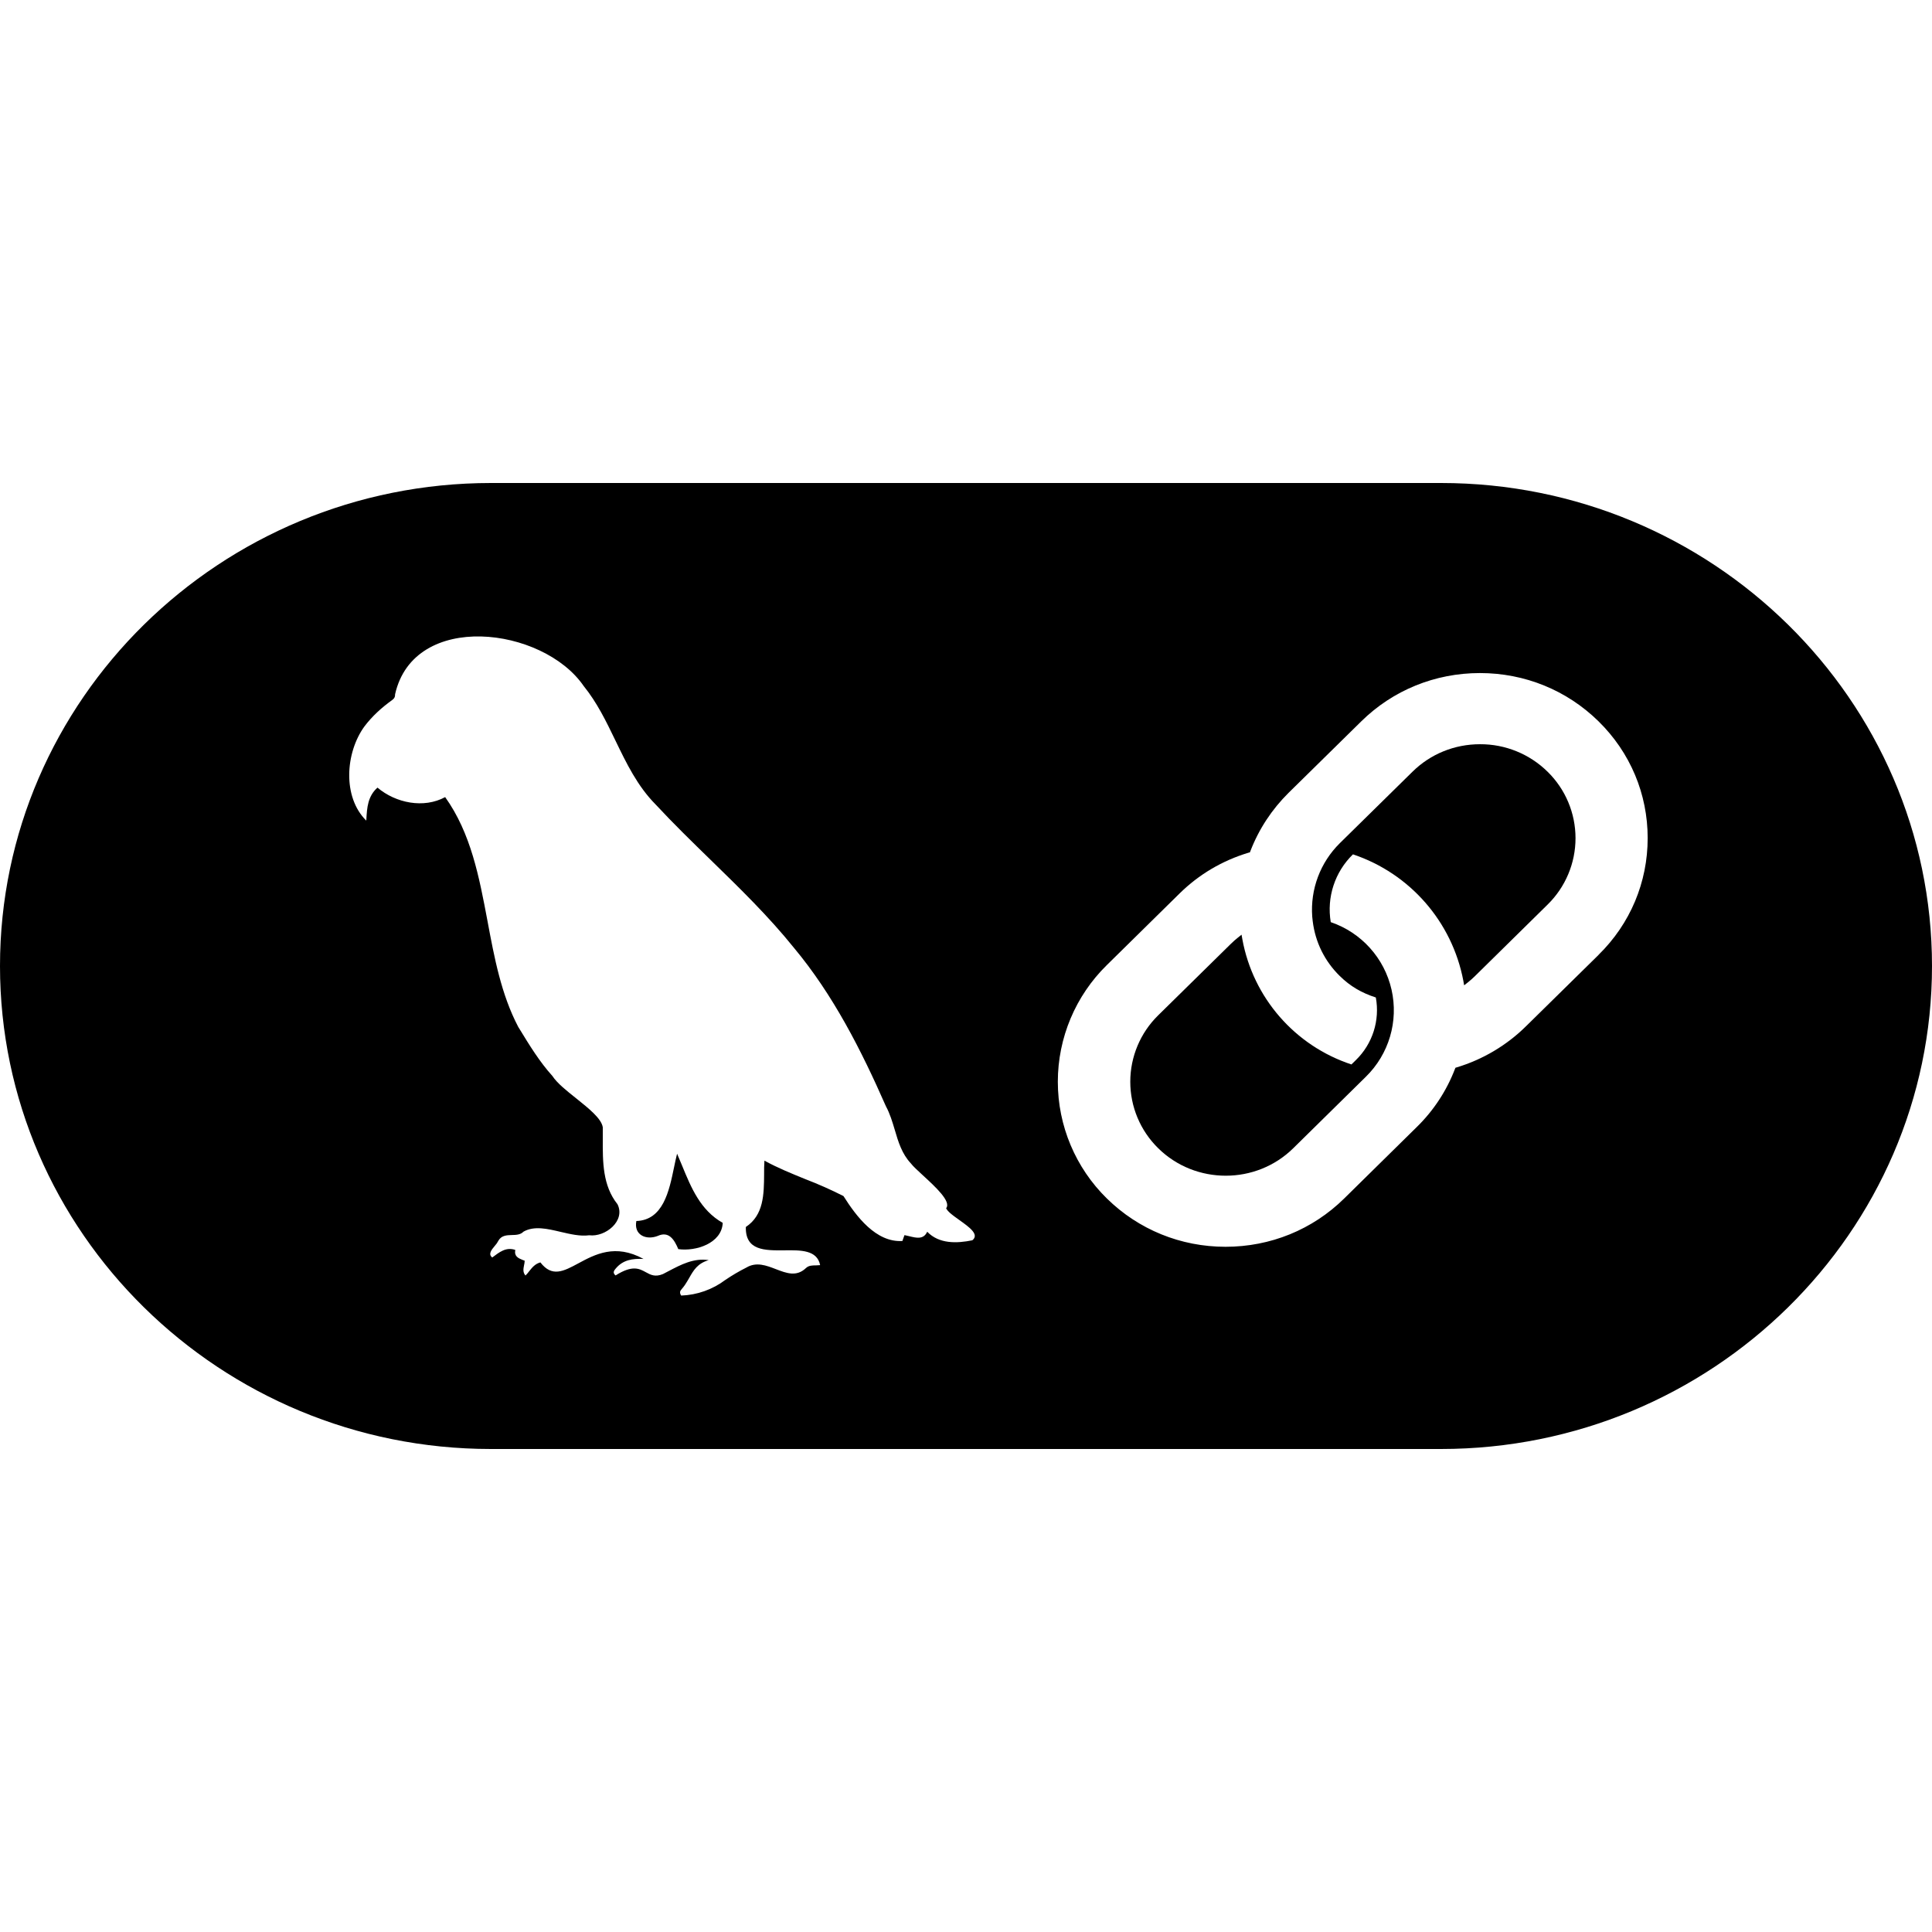
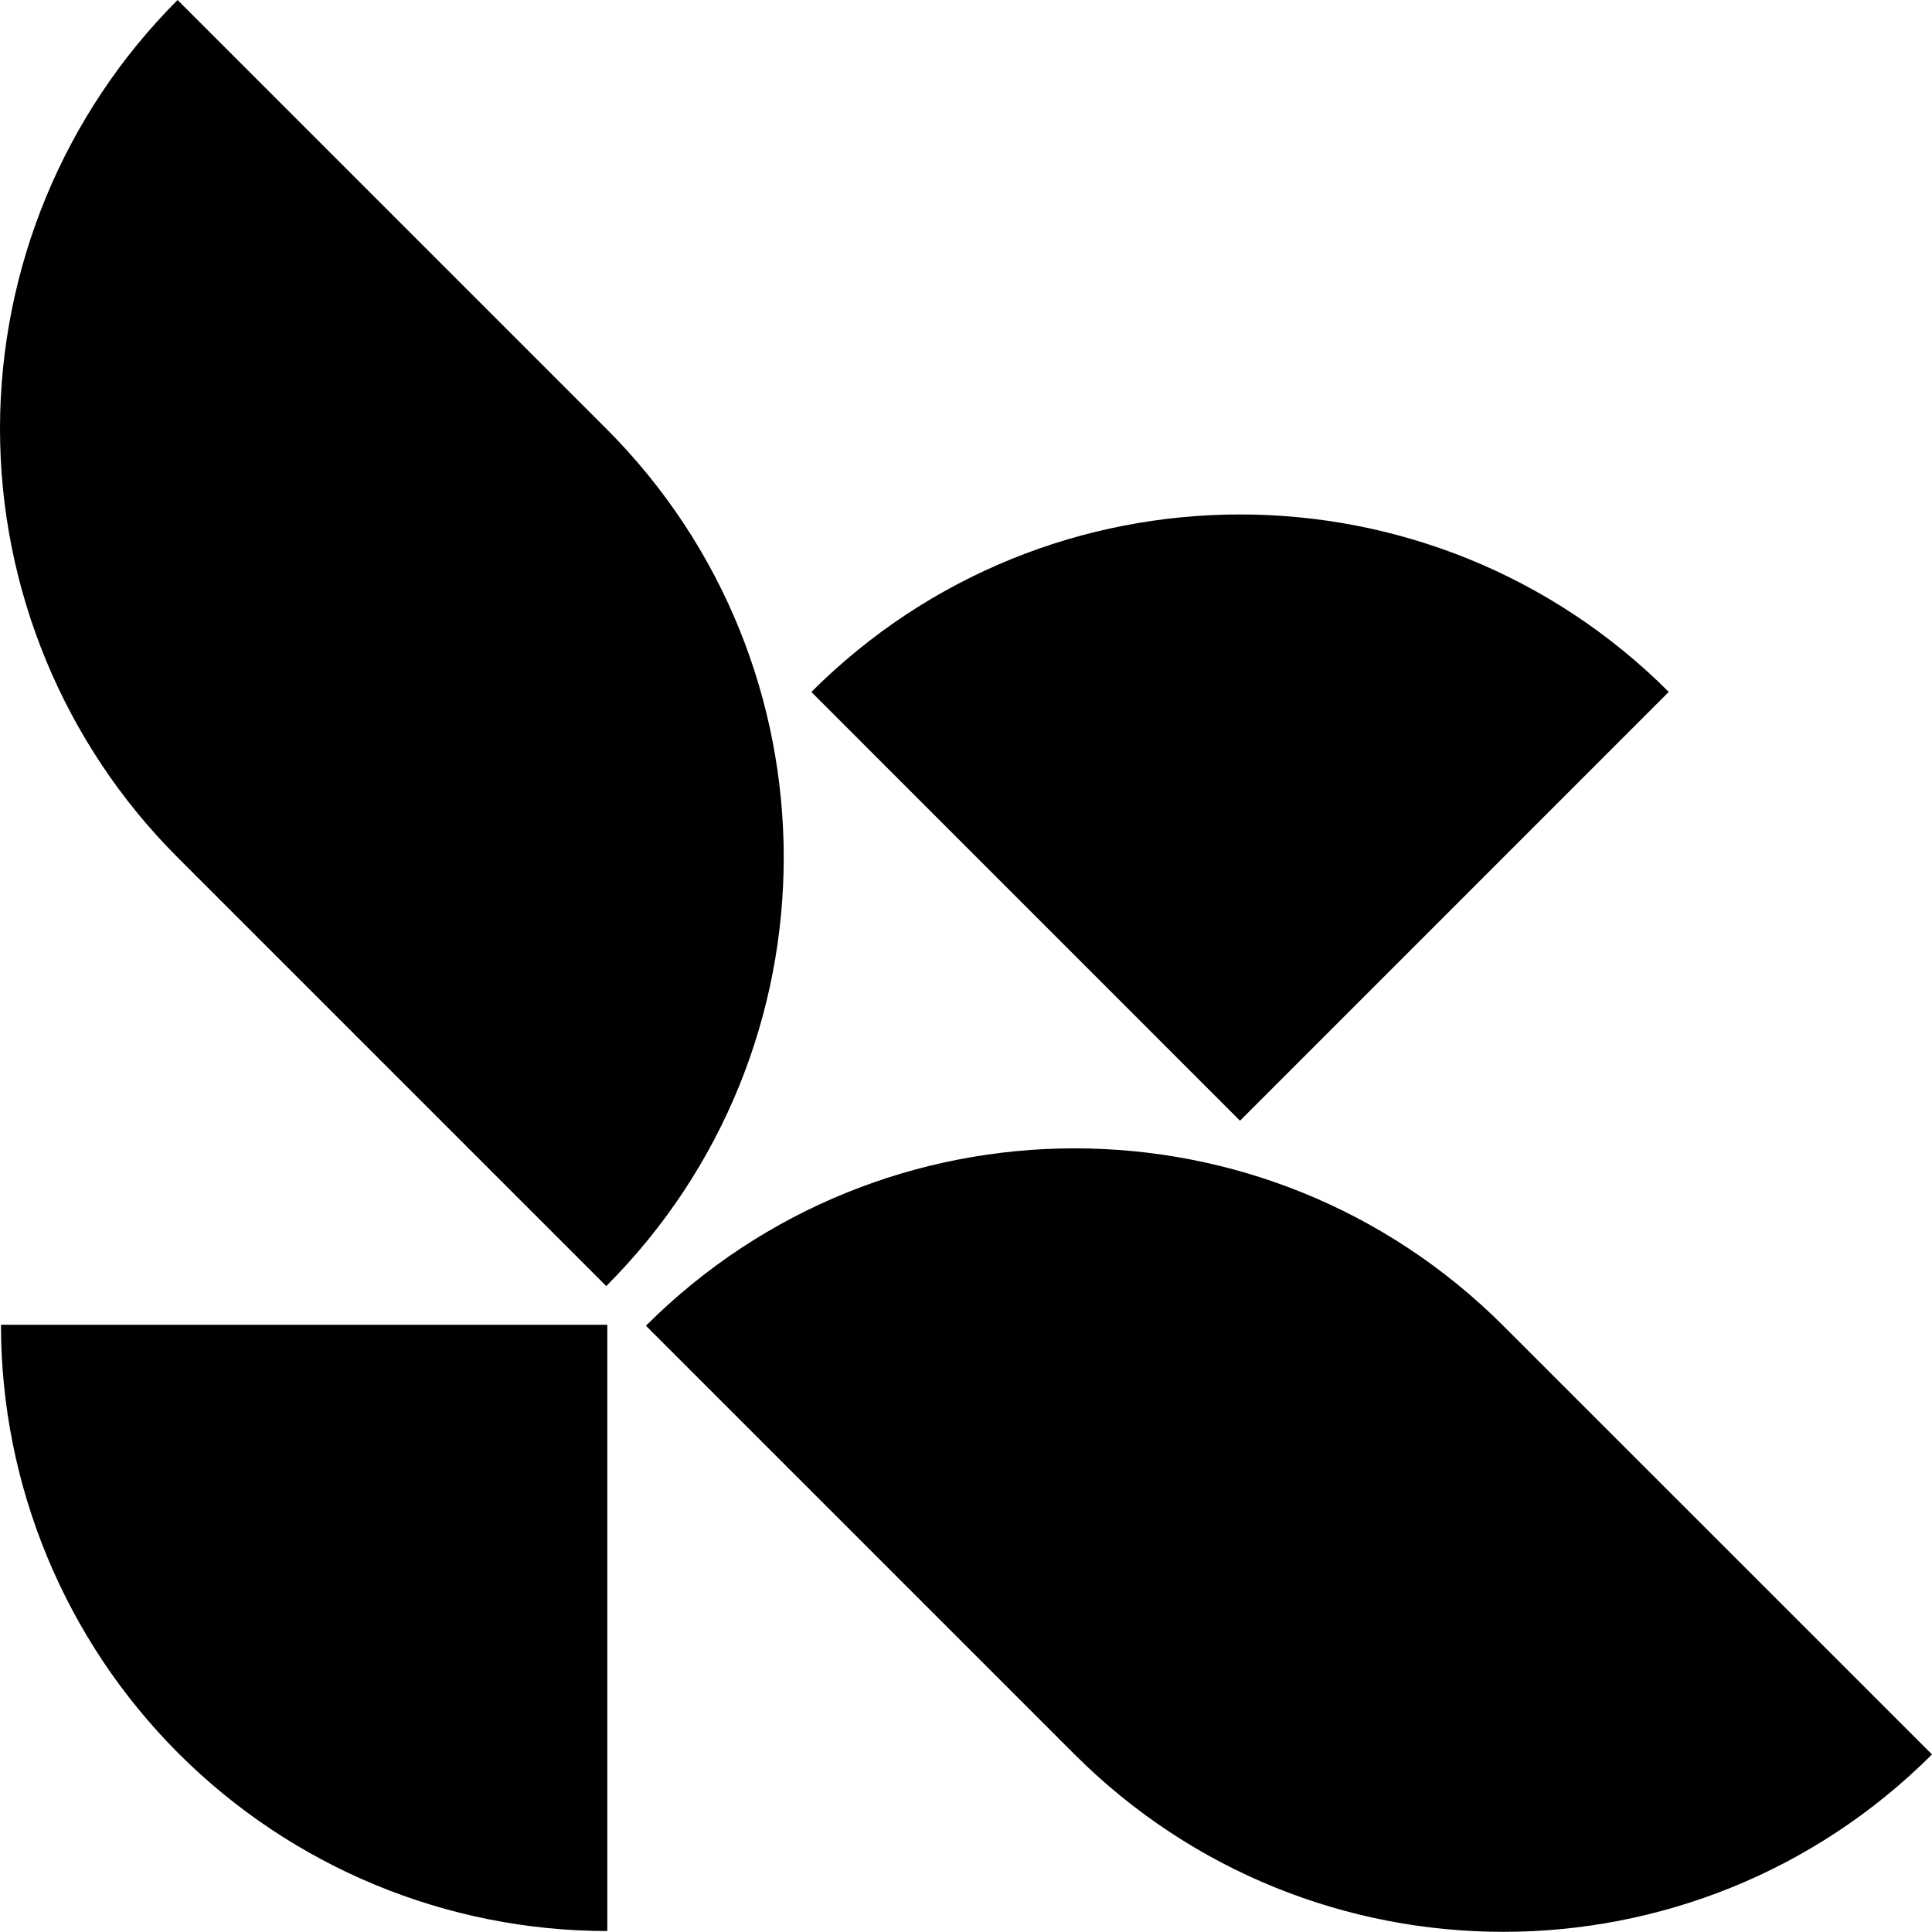
<svg xmlns="http://www.w3.org/2000/svg" fill="currentColor" fill-rule="evenodd" height="1em" style="flex:none;line-height:1" viewBox="0 0 24 24" width="1em">
-   <path d="M8.373 14.502c.013-.06.024-.118.038-.17l.061.145c.115.28.229.557.506.714-.012.254-.334.357-.552.326-.048-.114-.115-.228-.255-.164-.143.056-.3-.01-.266-.185.333-.012.407-.371.468-.666zM18.385 9.245c-.318 0-.616.122-.839.342l-.902.887c-.243.24-.368.572-.343.913l.006.056c.032.262.149.498.337.682.13.128.273.21.447.266a.866.866 0 01-.247.777l-.056.055a2.022 2.022 0 01-1.355-1.555l-.01-.057-.046.037c-.03.024-.06.05-.088.078l-.902.887a1.156 1.156 0 000 1.65c.231.228.535.342.84.342.304 0 .607-.114.838-.341l.902-.888a1.156 1.156 0 00-.436-1.921.953.953 0 01.276-.842 2.062 2.062 0 011.371 1.57l.01.057.047-.037c.03-.024.06-.05.088-.078l.902-.888a1.155 1.155 0 000-1.65 1.188 1.188 0 00-.84-.342z" />
-   <path clip-rule="evenodd" d="M17.901 6H6.1C2.736 6 0 8.692 0 12s2.736 6 6.099 6H17.9C21.264 18 24 15.308 24 12s-2.736-6-6.099-6zm-5.821 9.407c-.195.04-.414.047-.562-.106-.045.1-.136.077-.221.056a.797.797 0 00-.061-.014c-.01.025-.017.048-.026.073-.329.021-.575-.309-.732-.558a4.991 4.991 0 00-.473-.21c-.172-.07-.345-.14-.509-.23a2.218 2.218 0 00-.004.173c-.002.244-.004.503-.227.651-.007.295.236.292.476.29.207-.003.41-.005.447.184a.485.485 0 01-.05.003c-.046 0-.092 0-.127.034-.117.111-.242.063-.372.013-.12-.046-.243-.094-.367-.02a2.318 2.318 0 00-.262.154.97.97 0 01-.548.194c-.024-.036-.014-.059.006-.08a.562.562 0 00.043-.056c.019-.028.035-.057.051-.084.054-.095.103-.18.242-.22-.185-.029-.344.055-.5.137l-.004.002a4.21 4.21 0 01-.065.034c-.097.04-.154.009-.212-.023-.082-.045-.168-.092-.376.04-.04-.032-.02-.061.002-.086.091-.109.21-.125.345-.119-.351-.193-.604-.056-.81.055-.182.098-.327.176-.471-.012-.065.017-.102.063-.138.108-.015.02-.03.038-.047.055-.035-.039-.027-.083-.018-.128l.005-.026a.242.242 0 00.003-.03l-.027-.01c-.053-.022-.105-.044-.09-.124-.117-.04-.2.03-.286.094-.054-.041-.01-.095.032-.145a.279.279 0 00.045-.065c.038-.065.103-.067.166-.069.054-.001.108-.003.145-.042.133-.075.297-.036.462.003.121.028.242.057.354.042.203.025.454-.18.352-.385-.186-.233-.184-.528-.183-.813v-.143c-.016-.108-.172-.233-.328-.358-.12-.095-.24-.191-.298-.28-.16-.177-.285-.382-.409-.585l-.015-.024c-.212-.404-.297-.86-.382-1.315-.103-.546-.205-1.09-.526-1.54-.266.144-.612.075-.841-.118-.12.107-.13.247-.138.396l-.001.014c-.297-.292-.26-.844-.023-1.17.097-.128.213-.233.342-.326.03-.021.04-.042.039-.074.235-1.04 1.836-.839 2.342-.103.167.206.281.442.395.678.137.283.273.566.5.795.22.237.452.463.684.689.359.35.718.699 1.032 1.089.49.587.839 1.276 1.144 1.97.05.092.08.193.11.293.044.15.089.299.2.417.026.035.084.088.149.148.156.143.357.328.289.409.009.019.027.04.05.06.032.028.074.058.116.088.122.087.25.178.16.25zm7.778-3.545l-.902.887c-.24.237-.537.413-.859.51l-.017.005-.006.015A2.021 2.021 0 0117.6 14l-.902.888c-.393.387-.916.6-1.474.6-.557 0-1.08-.213-1.474-.6a2.03 2.03 0 010-2.9l.902-.888c.242-.238.531-.409.859-.508l.016-.004.006-.016c.105-.272.265-.516.475-.724l.902-.887c.393-.387.917-.6 1.474-.6.558 0 1.08.213 1.474.6.394.387.61.902.61 1.45 0 .549-.216 1.064-.61 1.45v.001z" />
+   <path d="M7.531 15.976a7.534 7.534 0 000-10.651L2.206 0A7.537 7.537 0 000 5.326c0 1.996.794 3.913 2.206 5.325l5.325 5.325zM18.674 16.469a7.535 7.535 0 00-10.65 0l5.325 5.325a7.536 7.536 0 0010.651 0l-5.326-5.325zM2.218 21.782a7.536 7.536 0 005.326 2.206v-7.531H.012c0 1.996.795 3.914 2.206 5.325zM20.73 8.595a7.534 7.534 0 00-10.651.001l5.325 5.326 5.326-5.327z" />
</svg>
